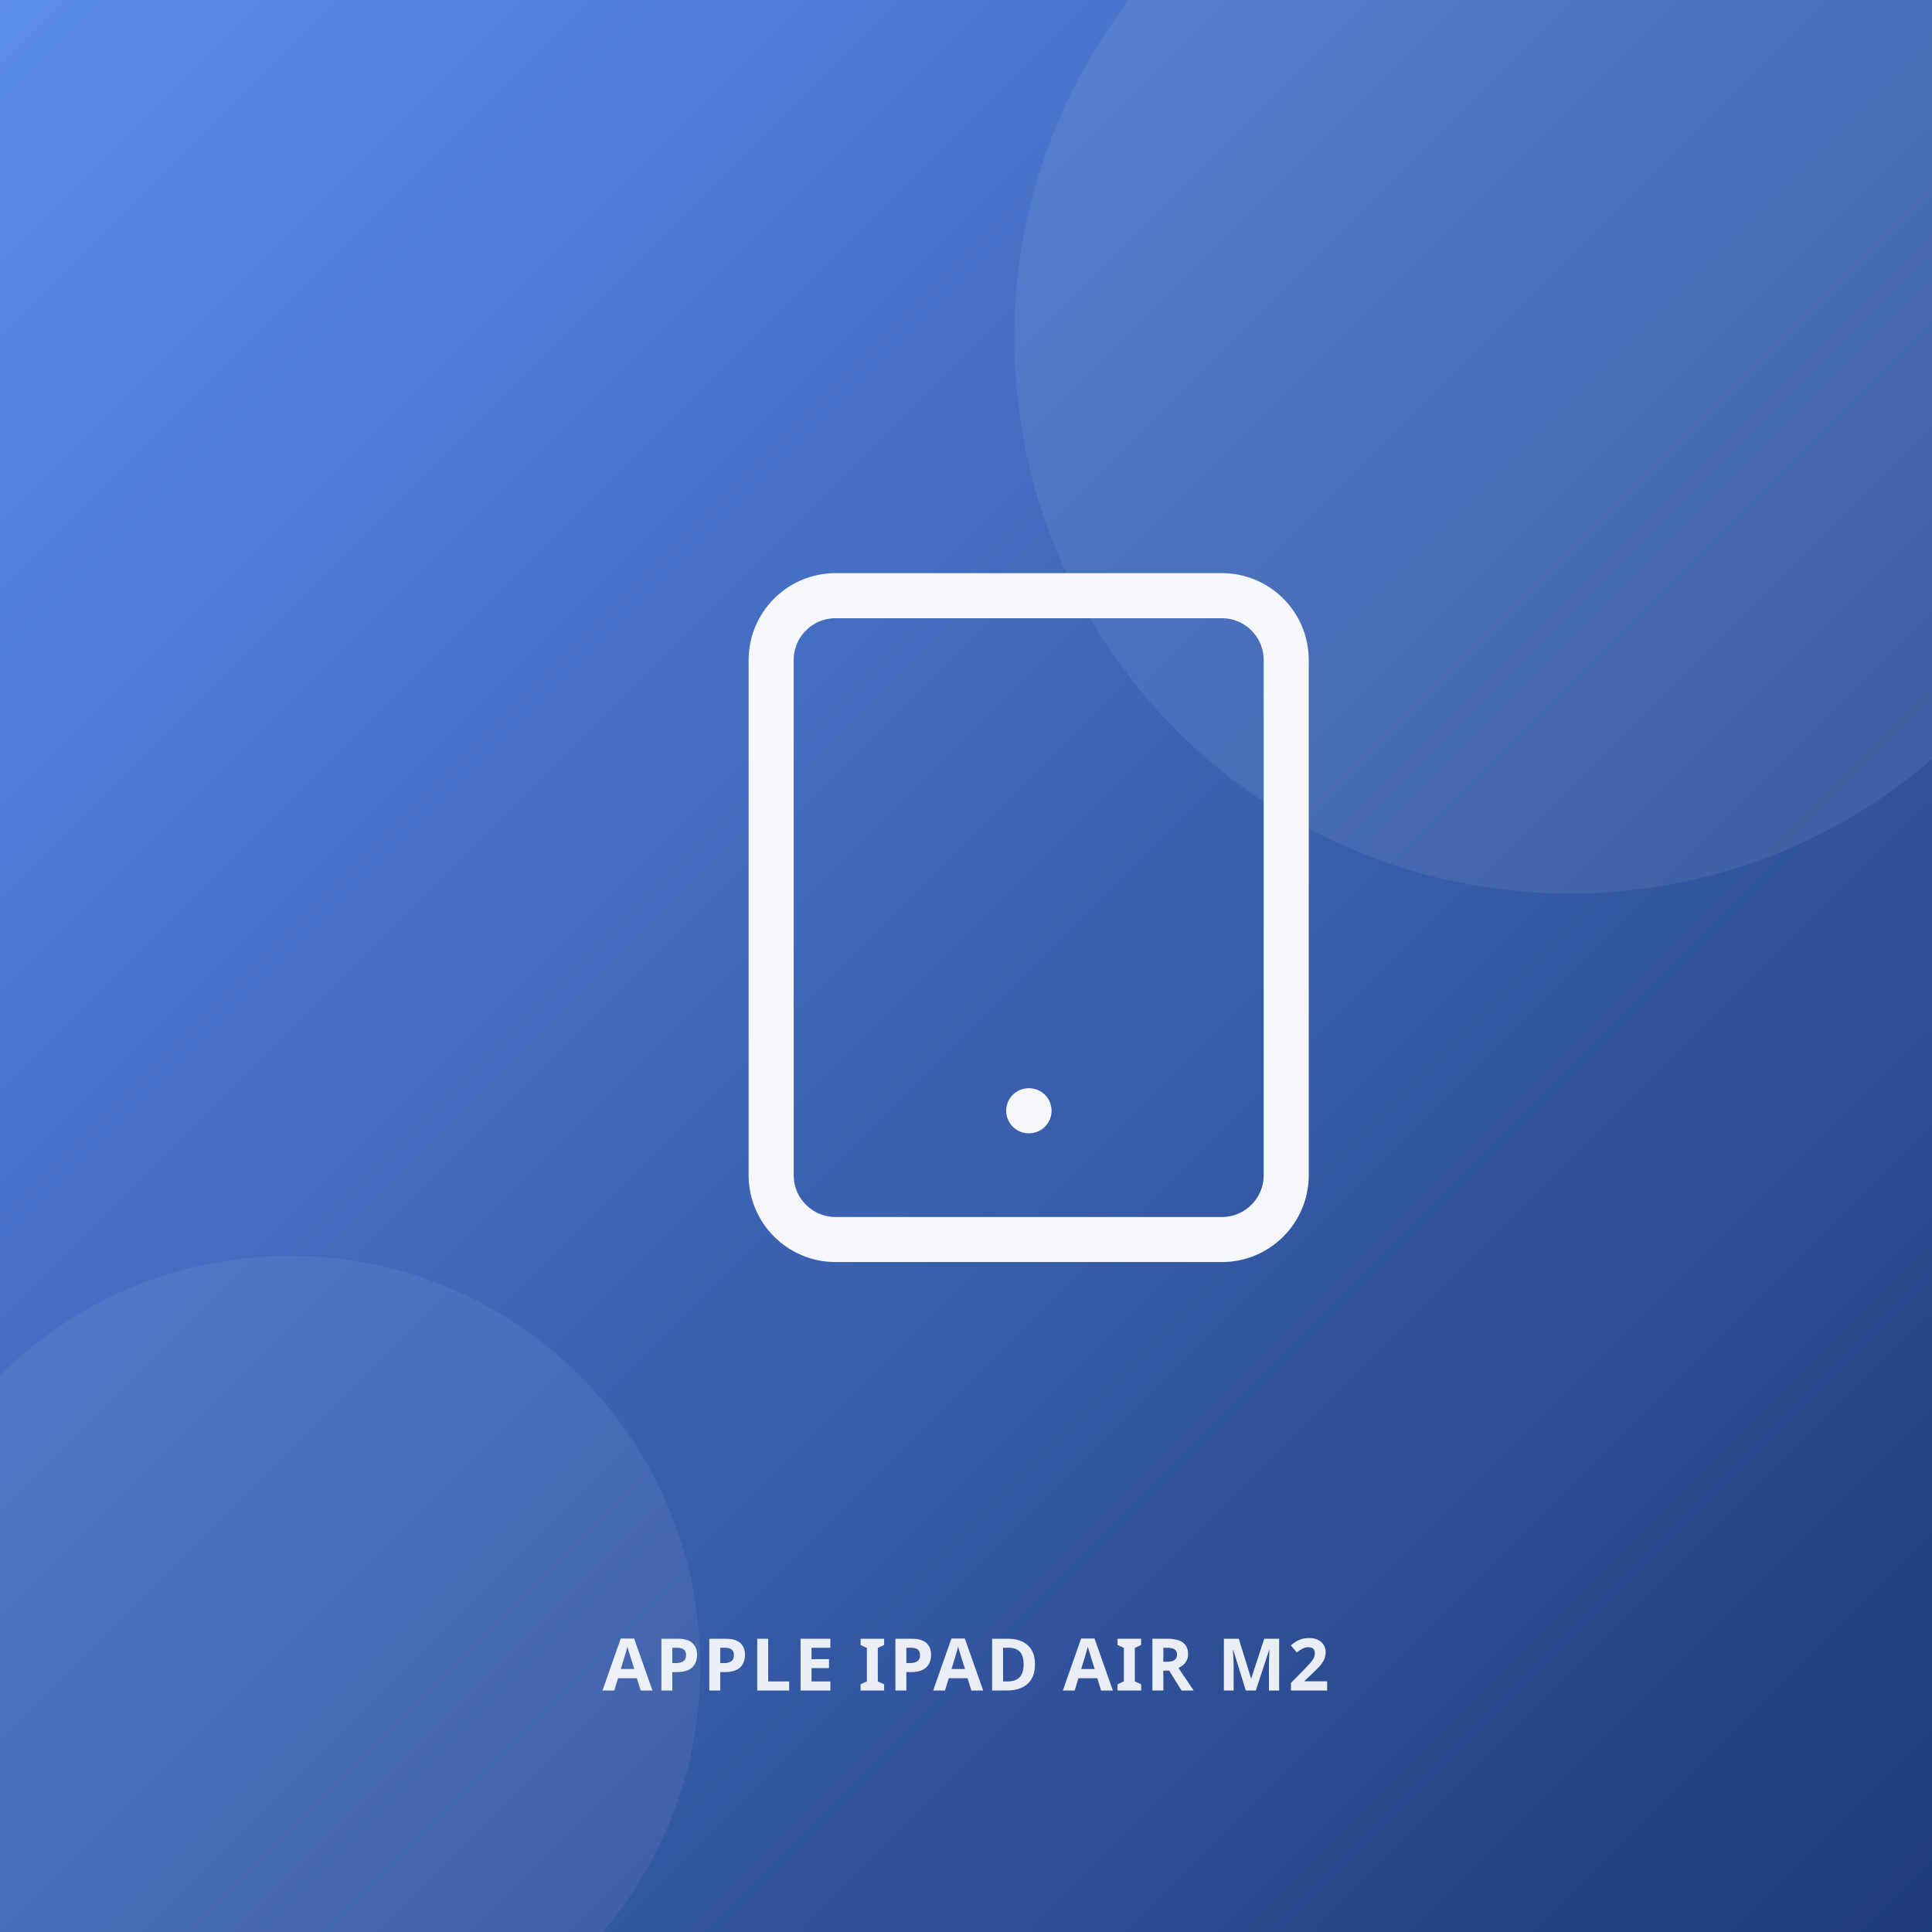
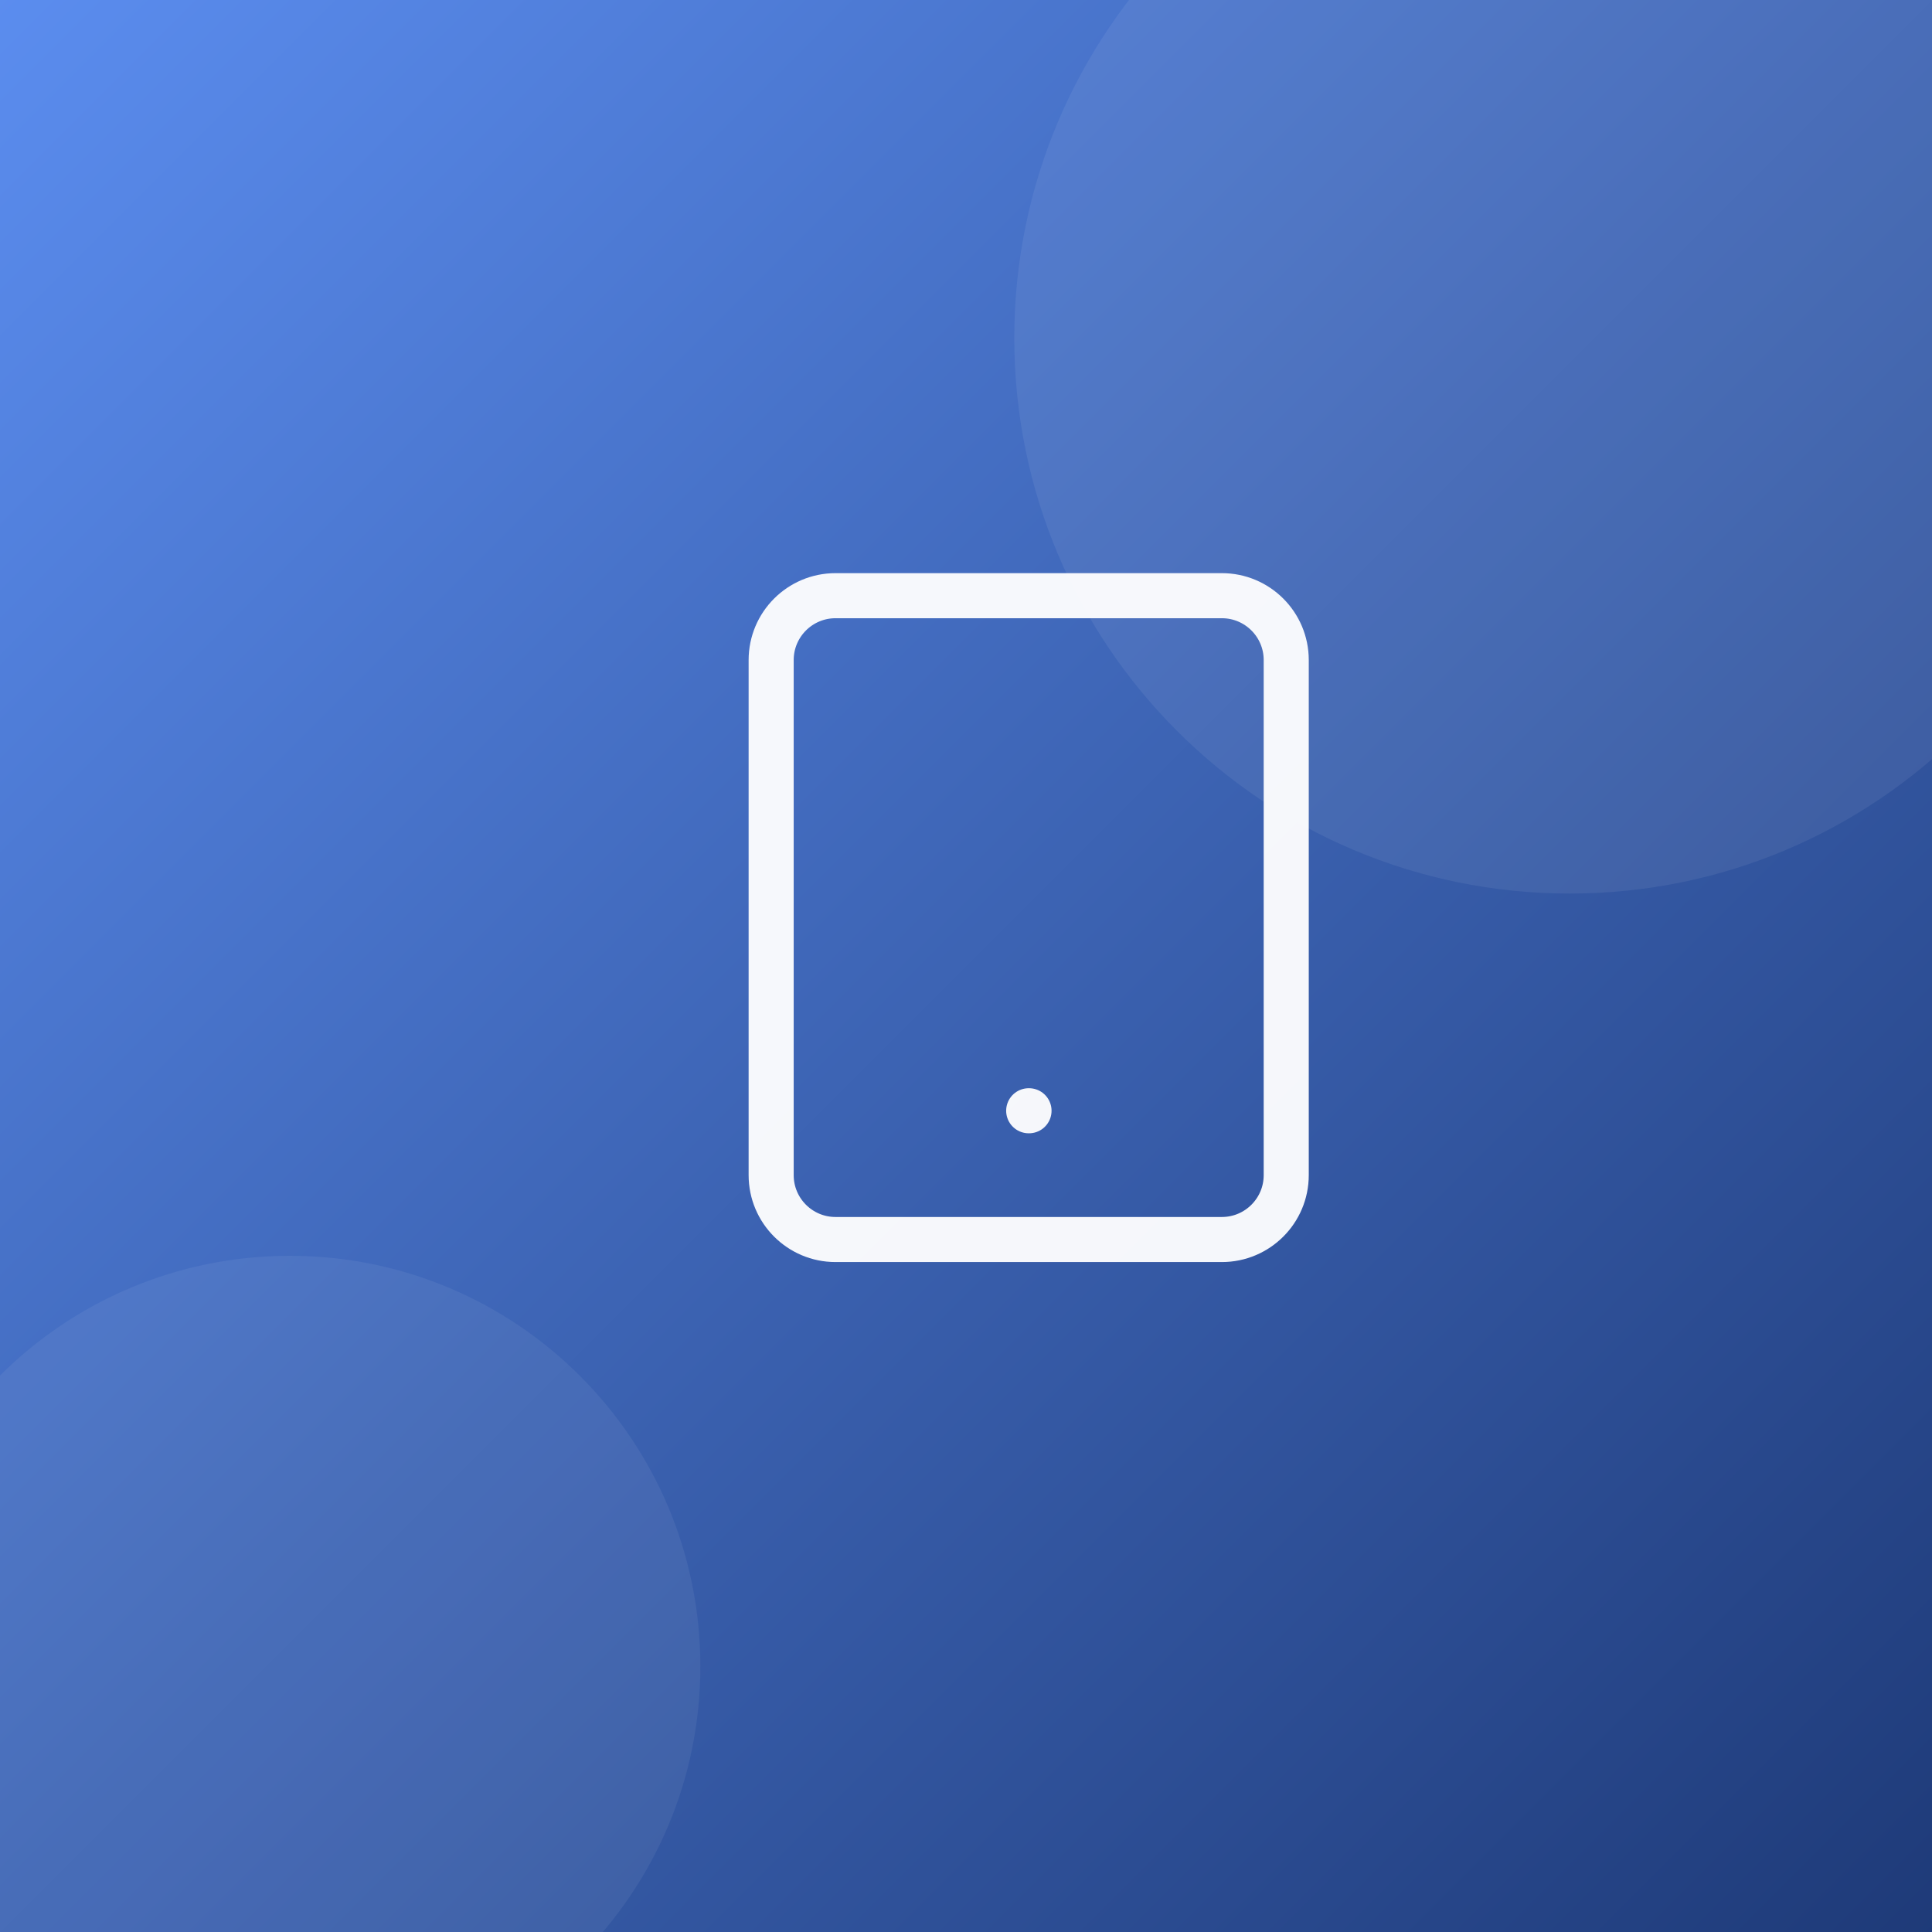
<svg xmlns="http://www.w3.org/2000/svg" viewBox="0 0 800 800" width="800" height="800" role="img" aria-label="Apple iPad Air M2">
  <defs>
    <linearGradient id="g" x1="0%" y1="0%" x2="100%" y2="100%">
      <stop offset="0%" stop-color="#5B8DEF" />
      <stop offset="100%" stop-color="#1E3A78" />
    </linearGradient>
  </defs>
  <rect width="800" height="800" fill="url(#g)" />
  <circle cx="650" cy="140" r="230" fill="#ffffff" opacity="0.07" />
  <circle cx="120" cy="690" r="170" fill="#ffffff" opacity="0.06" />
  <g transform="translate(266,220) scale(13.33)" stroke="#ffffff" stroke-width="1.4" stroke-linecap="round" stroke-linejoin="round" fill="none" opacity="0.95">
    <rect width="16" height="20" x="4" y="2" rx="2" ry="2" />
    <line x1="12" x2="12.01" y1="18" y2="18" />
  </g>
-   <text x="400" y="700" text-anchor="middle" font-family="system-ui, sans-serif" font-size="30" font-weight="700" fill="#ffffff" opacity="0.9" letter-spacing="1">APPLE IPAD AIR M2</text>
</svg>
